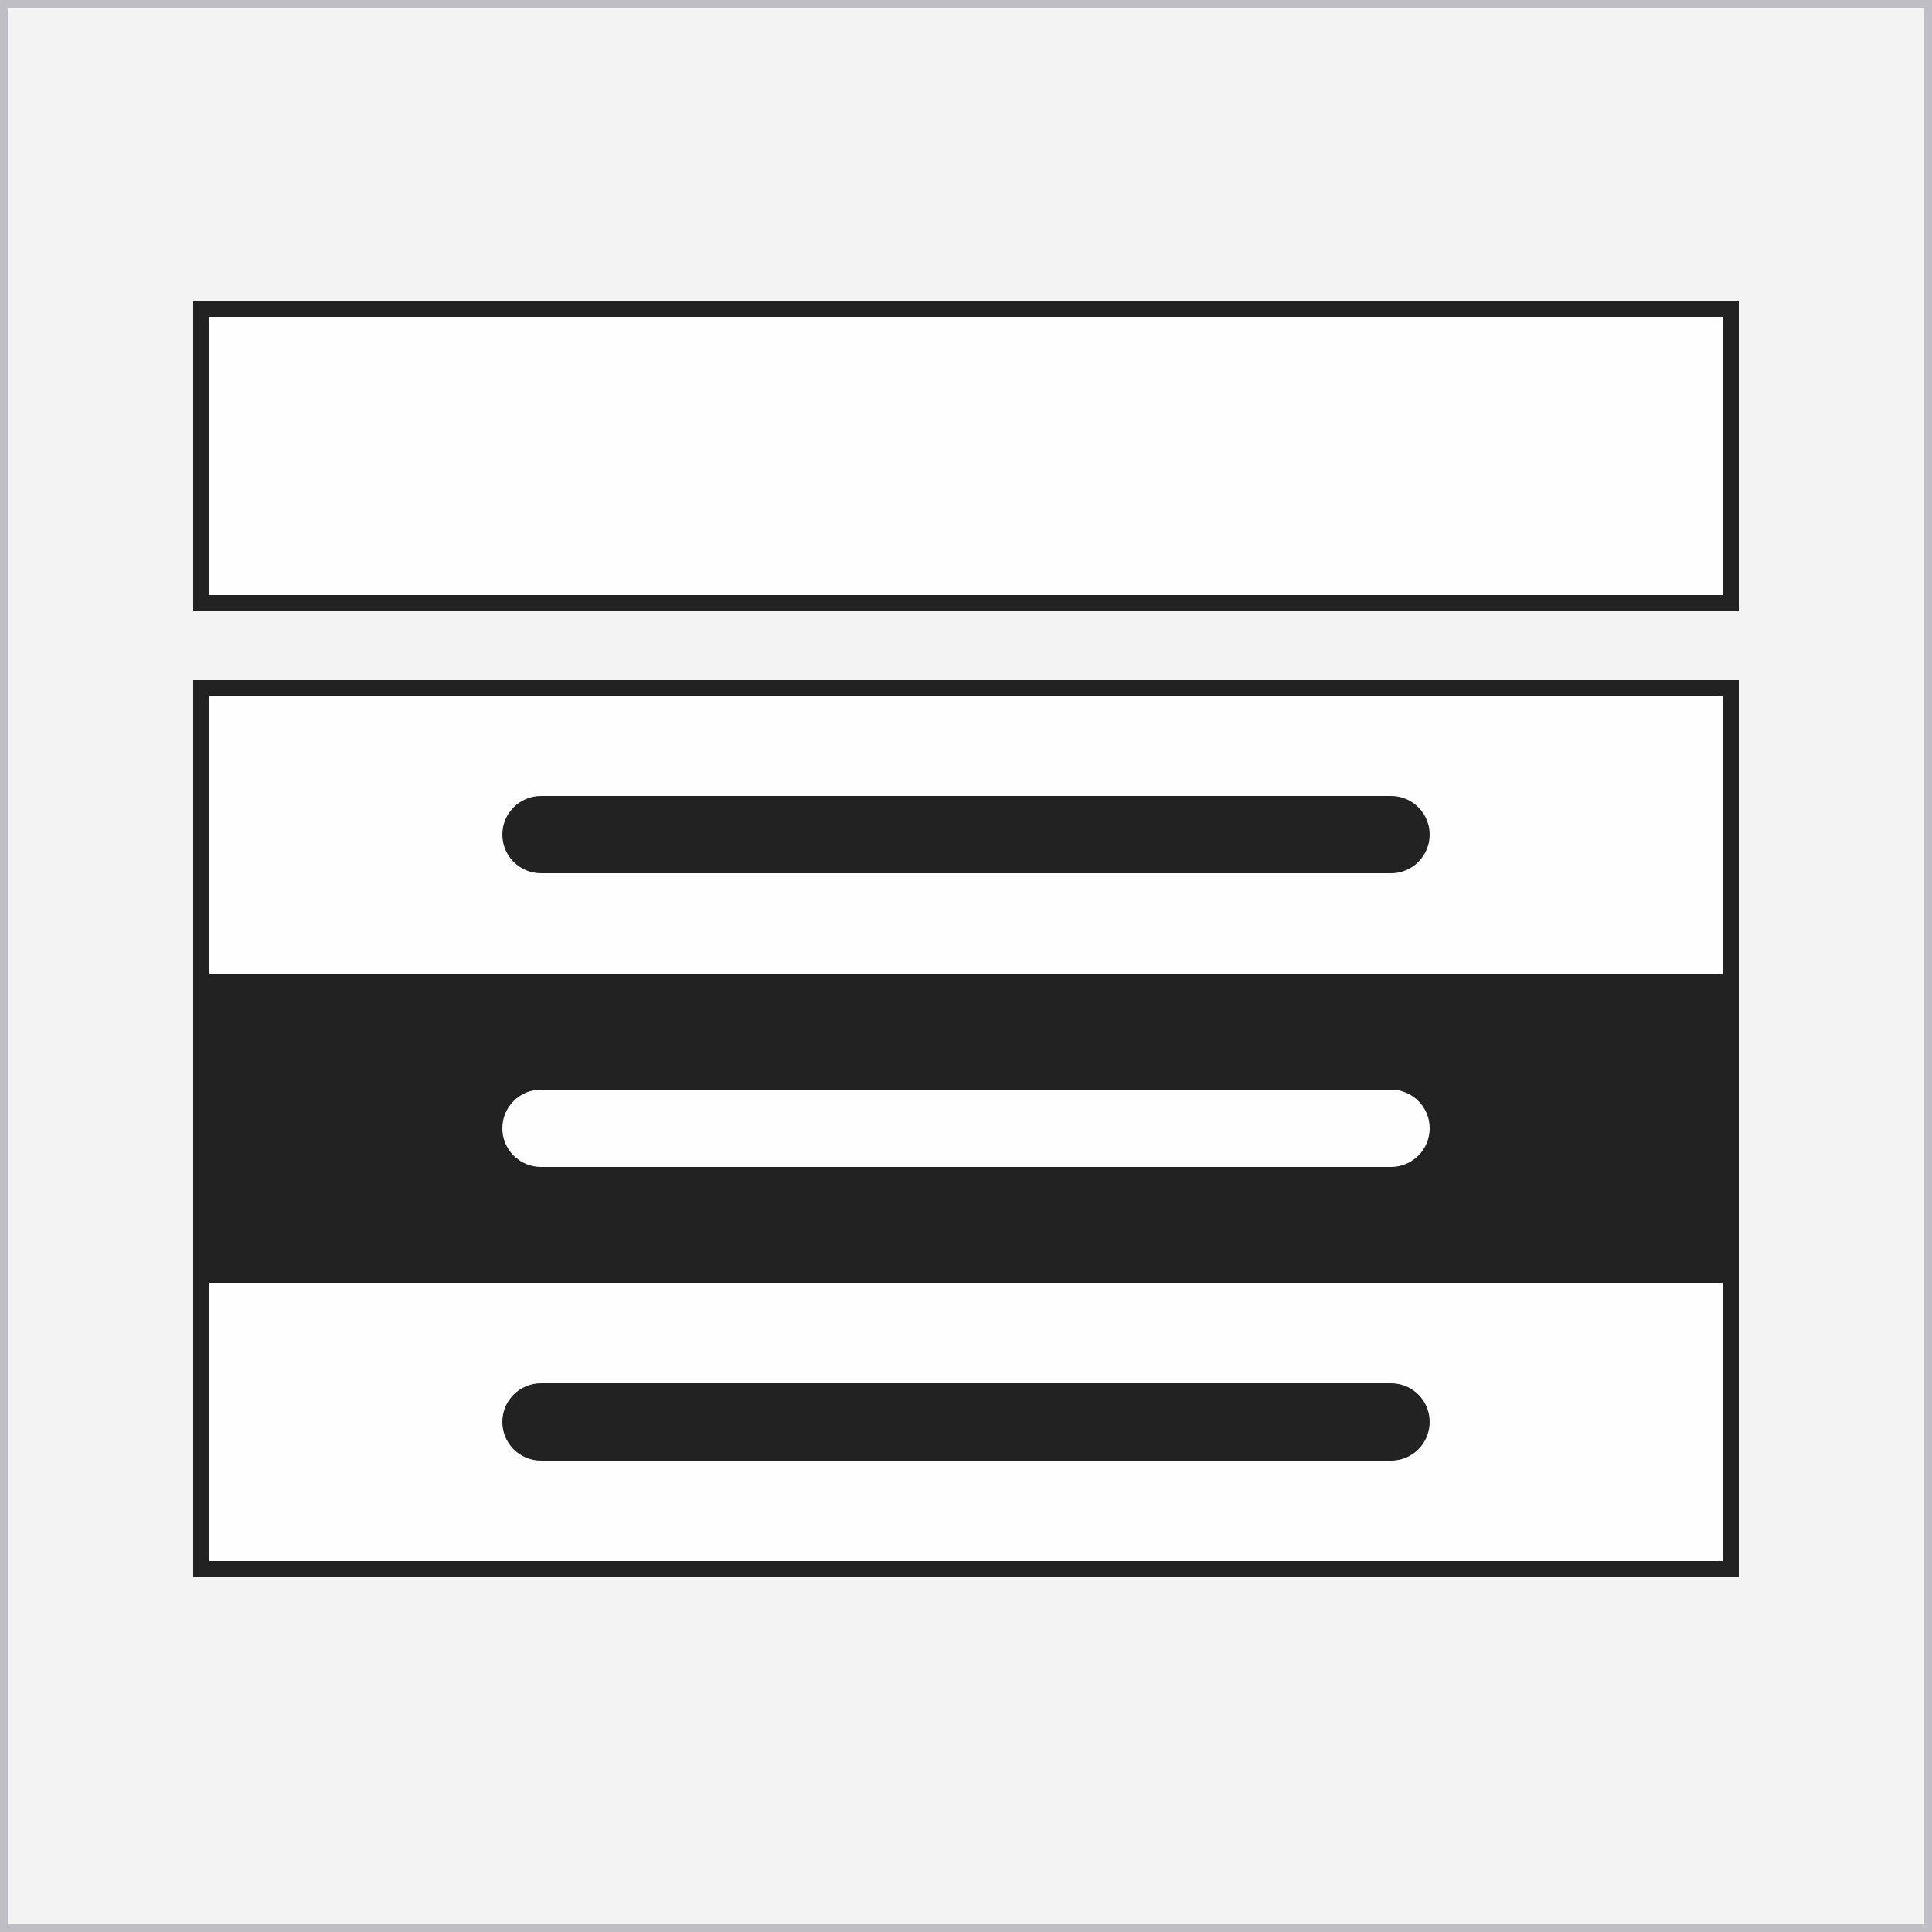
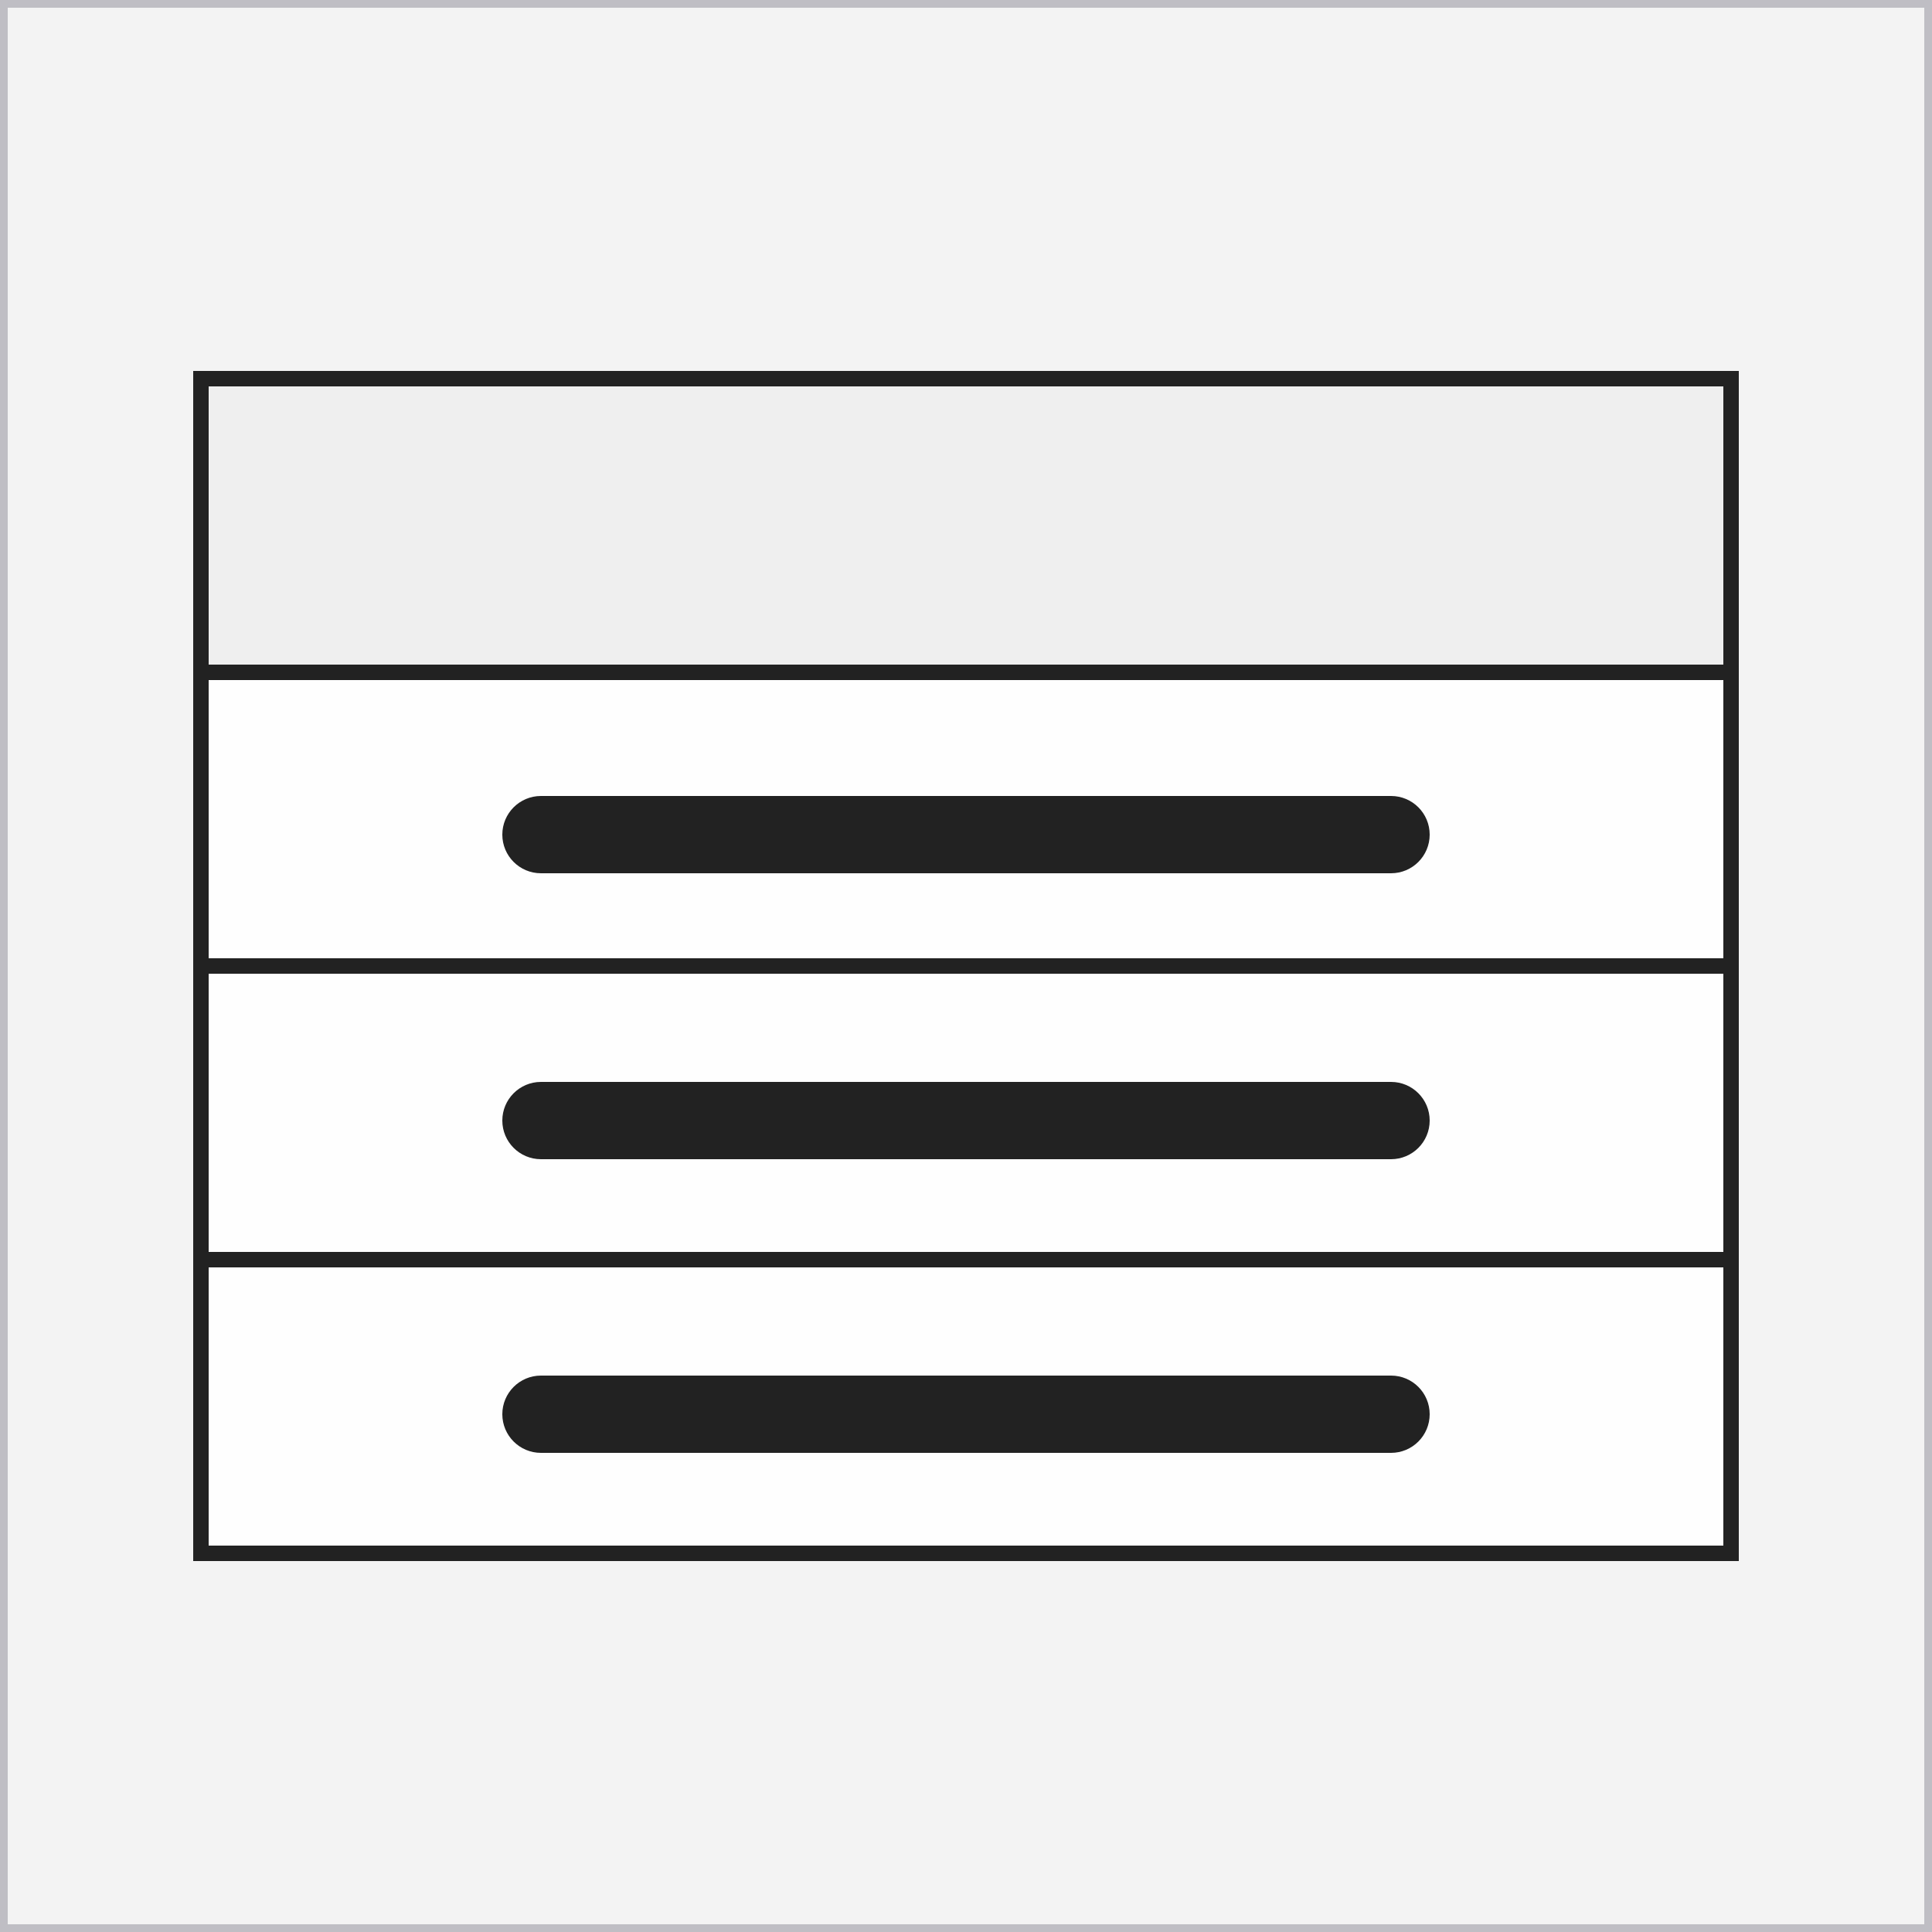
<svg xmlns="http://www.w3.org/2000/svg" width="250" height="250" viewBox="0 0 250 250" fill="none">
  <rect x="0.5" y="0.5" width="249" height="249" fill="#F3F3F3" />
  <rect x="0.5" y="0.5" width="249" height="249" stroke="#BFBEC4" />
-   <rect x="1" y="-1" width="198" height="38" transform="matrix(1 0 0 -1 25 164)" fill="#222222" stroke="#222222" stroke-width="2" />
-   <rect x="26" y="40" width="198" height="38" fill="#FEFEFE" stroke="#222222" stroke-width="2" />
-   <rect x="26" y="89" width="198" height="38" fill="#FEFEFE" stroke="#222222" stroke-width="2" />
-   <rect x="26" y="165" width="198" height="38" fill="#FEFEFE" stroke="#222222" stroke-width="2" />
+   <rect x="1" y="-1" width="198" height="38" transform="matrix(1 0 0 -1 25 162)" fill="#FEFEFE" stroke="#222222" stroke-width="2" />
+   <rect x="26" y="49" width="198" height="38" fill="#EFEFEF" stroke="#222222" stroke-width="2" />
+   <rect x="26" y="87" width="198" height="38" fill="#FEFEFE" stroke="#222222" stroke-width="2" />
+   <rect x="26" y="163" width="198" height="38" fill="#FEFEFE" stroke="#222222" stroke-width="2" />
  <path d="M65 108C65 105.239 67.239 103 70 103H180C182.761 103 185 105.239 185 108C185 110.761 182.761 113 180 113H70C67.239 113 65 110.761 65 108Z" fill="#222222" />
-   <path d="M65 146C65 143.239 67.239 141 70 141H180C182.761 141 185 143.239 185 146C185 148.761 182.761 151 180 151H70C67.239 151 65 148.761 65 146Z" fill="#FEFEFE" />
-   <path d="M65 184C65 181.239 67.239 179 70 179H180C182.761 179 185 181.239 185 184C185 186.761 182.761 189 180 189H70C67.239 189 65 186.761 65 184Z" fill="#222222" />
+   <path d="M65 145C65 142.239 67.239 140 70 140H180C182.761 140 185 142.239 185 145C185 147.761 182.761 150 180 150H70C67.239 150 65 147.761 65 145Z" fill="#222222" />
+   <path d="M65 183C65 180.239 67.239 178 70 178H180C182.761 178 185 180.239 185 183C185 185.761 182.761 188 180 188H70C67.239 188 65 185.761 65 183Z" fill="#222222" />
</svg>
